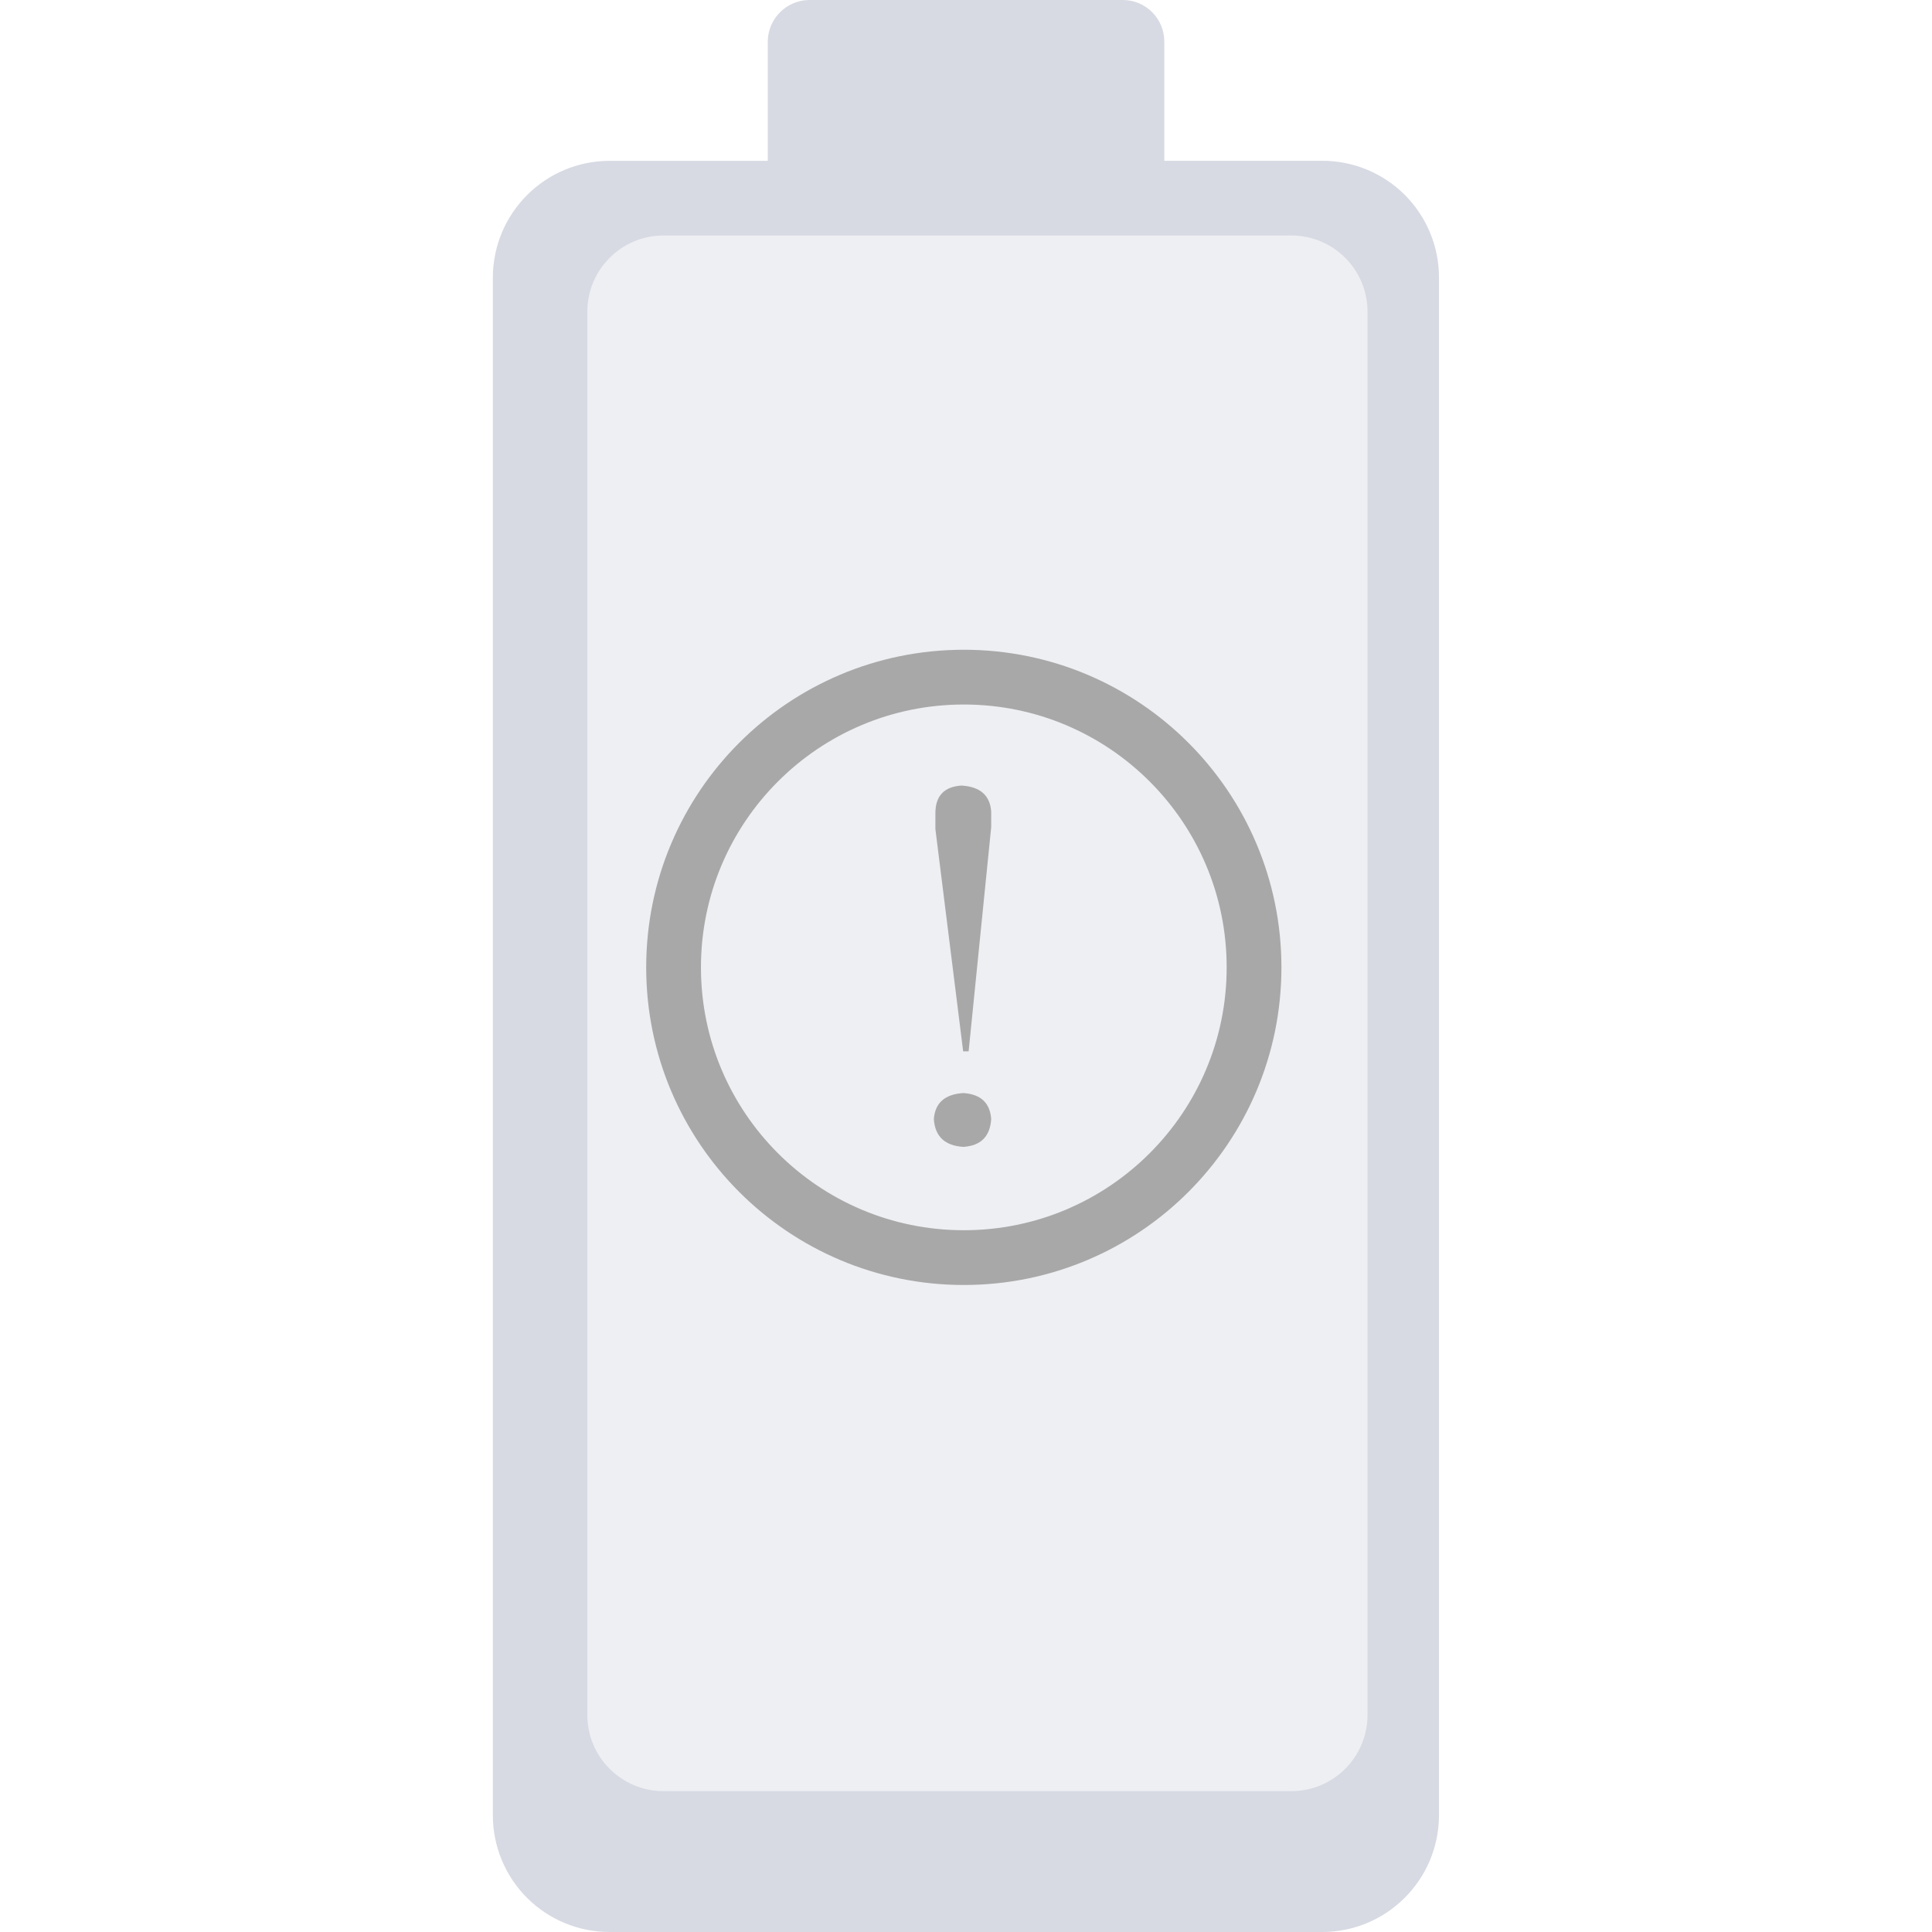
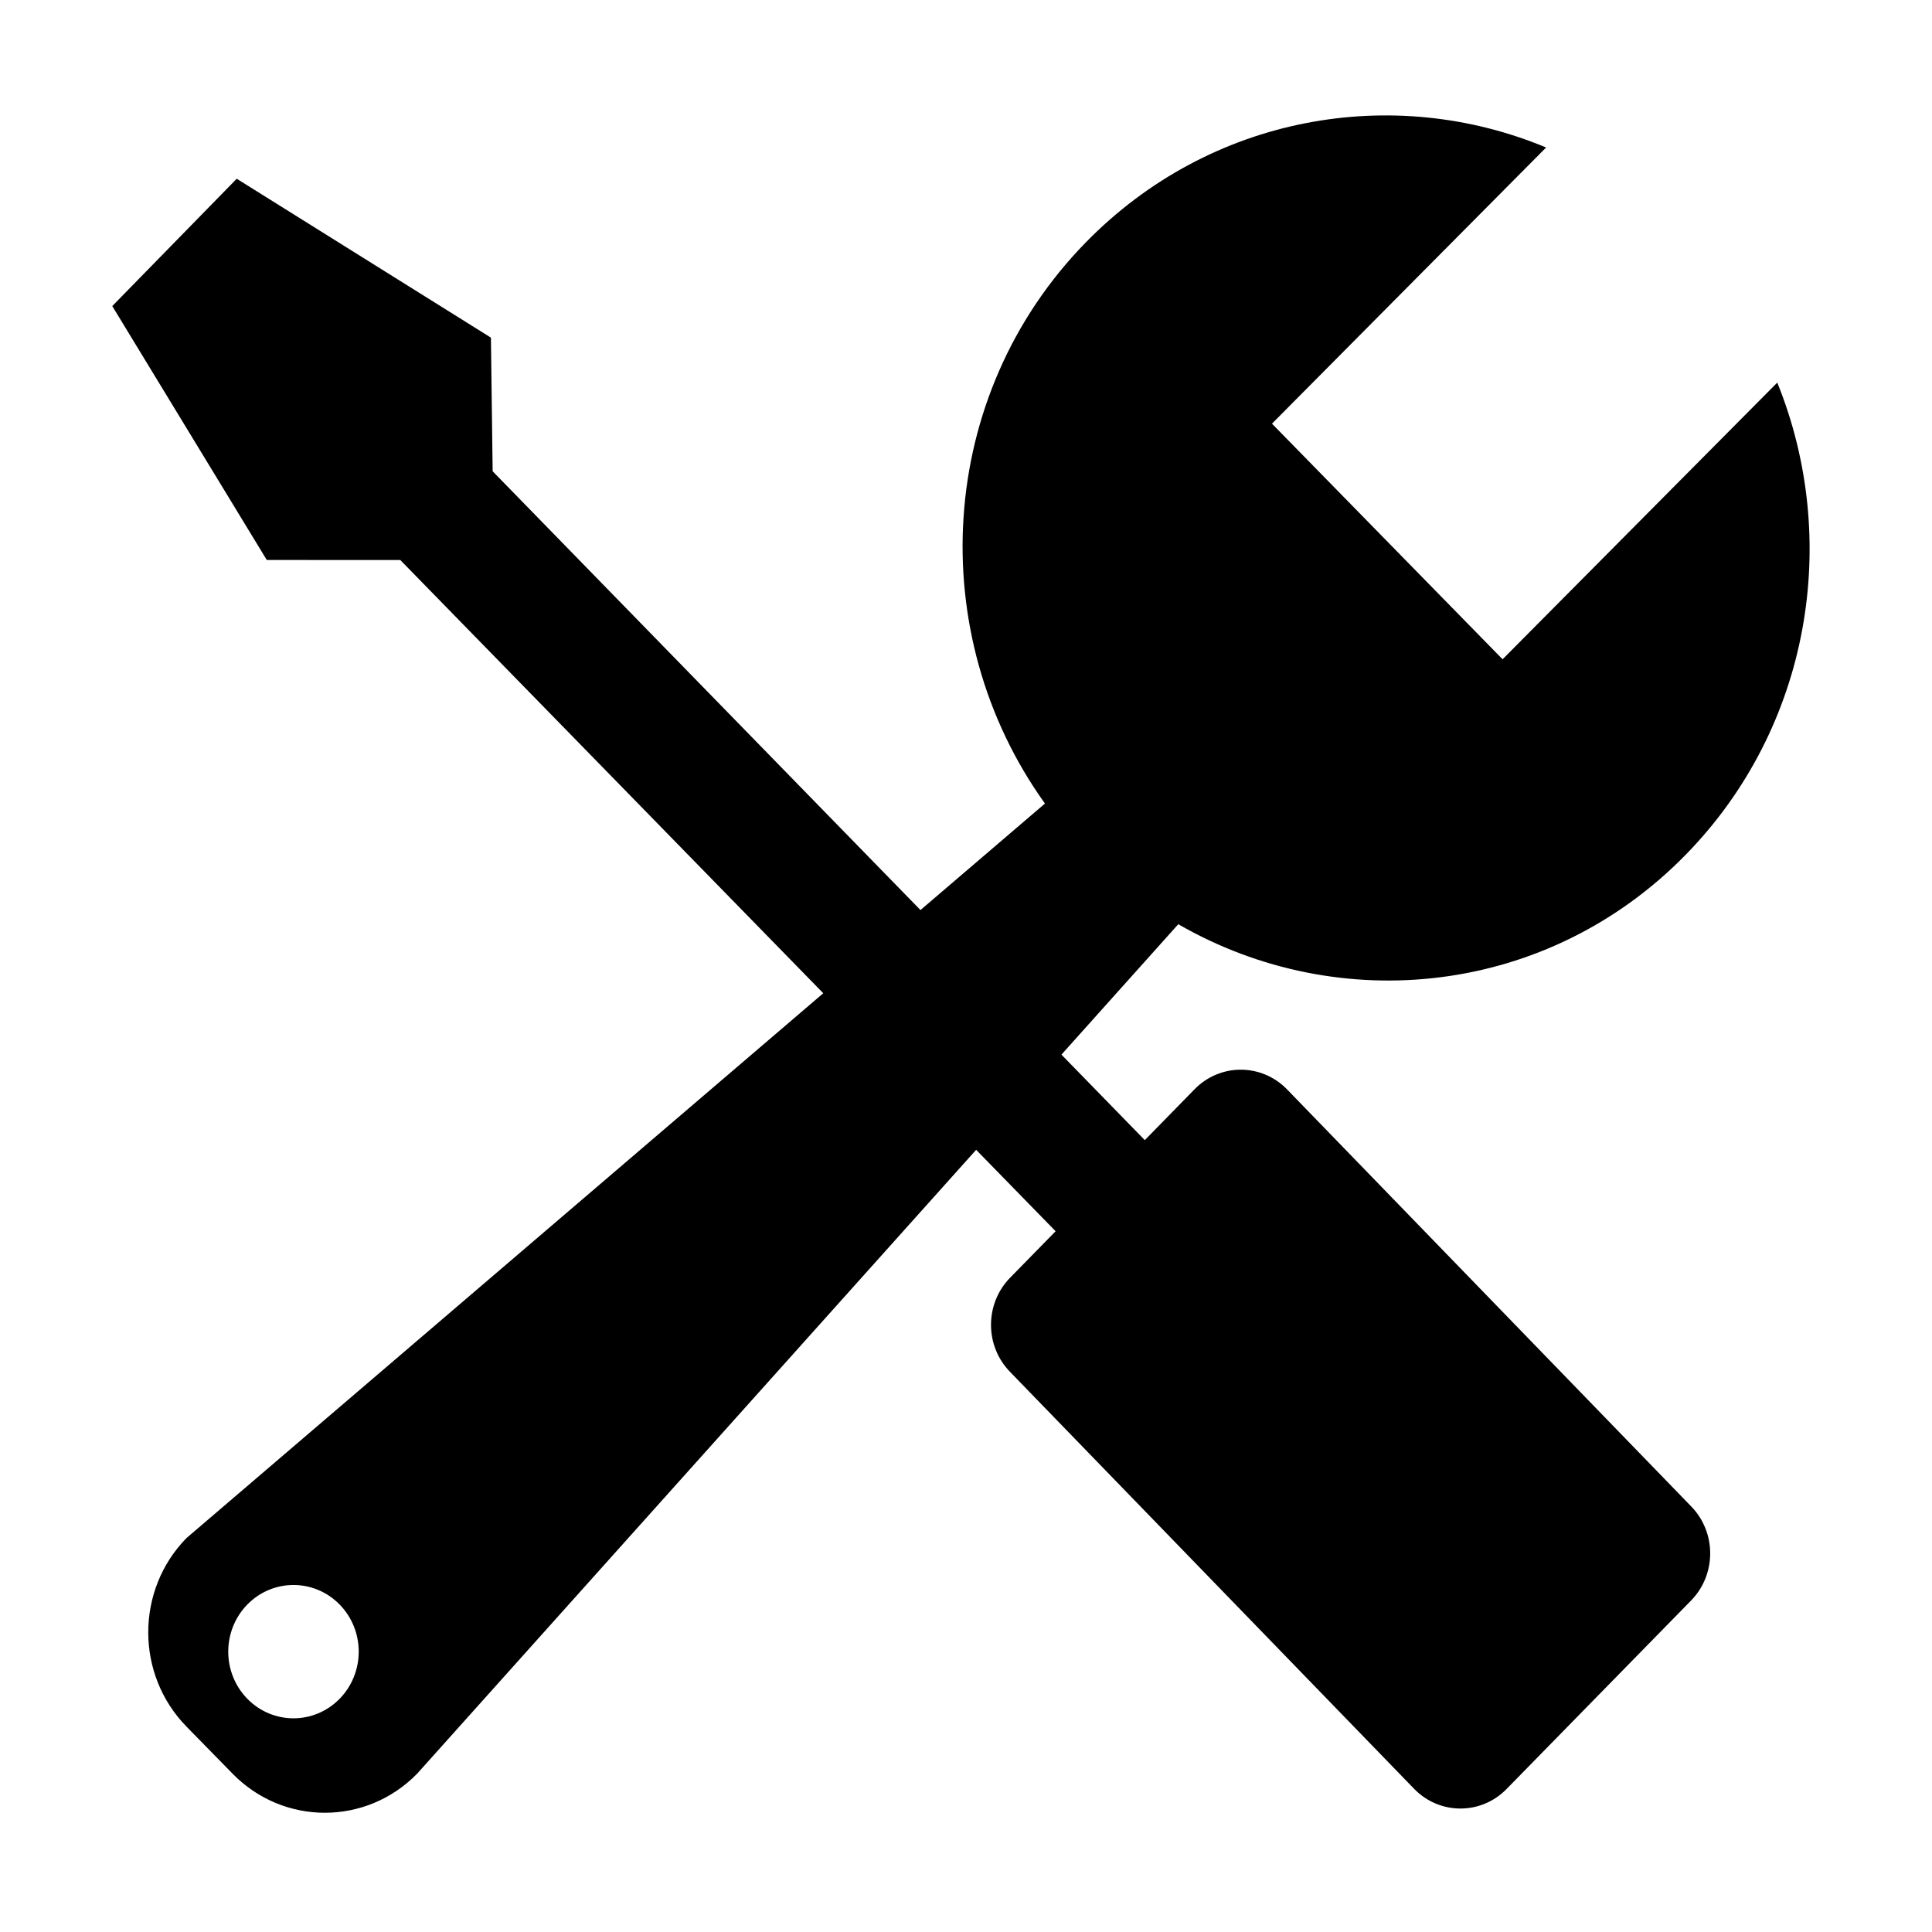
- <svg xmlns="http://www.w3.org/2000/svg" id="图层_1" data-name="图层 1" width="120" height="120" viewBox="0 0 172.72 352.8">
+ <svg xmlns="http://www.w3.org/2000/svg" class="icon" viewBox="0 0 1024 1024" version="1.1" width="64" height="64">
  <defs>
-     <style>.cls-1{fill:#d7dae3;}.cls-2{fill:#eeeff3;}.cls-3{fill:#fe5f69;}.cls-4{fill:none;stroke:#a8a8a8;stroke-miterlimit:10;stroke-width:10px;}.cls-5{fill:#a8a8a8;}</style>
+     <style type="text/css" />
  </defs>
-   <path class="cls-1" d="M415.81,107.35H473a7.58,7.58,0,0,1,7.61,7.52v21.84h28.8A21.29,21.29,0,0,1,530.77,158V438.87a21.34,21.34,0,0,1-21.36,21.28h-130A21.3,21.3,0,0,1,358,438.87V158a21.34,21.34,0,0,1,21.37-21.28H408.2V114.87a7.65,7.65,0,0,1,7.61-7.52Zm0,0" transform="translate(-358.04 -107.35)" />
-   <path class="cls-2" d="M375.25,164.27a13.92,13.92,0,0,1,13.91-13.92H503.8a13.92,13.92,0,0,1,13.92,13.92V420.51a13.92,13.92,0,0,1-13.92,13.92H389.16a13.92,13.92,0,0,1-13.91-13.92Zm0,0" transform="translate(-358.04 -107.35)" />
-   <path class="cls-3" d="M383.25,394.35" transform="translate(-358.04 -107.35)" />
-   <circle class="cls-4" cx="85.96" cy="176.65" r="53" />
-   <path class="cls-5" d="M443.92,316.78q-5.07-.31-5.39-5.07.32-4.44,5.39-4.76,4.77.32,5.08,4.76Q448.69,316.47,443.92,316.78ZM449,255.55v2.86l-4.12,40.92h-1l-5.07-40.6v-2.86c0-3.17,1.58-4.86,4.76-5.07C447,251,448.79,252.6,449,255.55Z" transform="translate(-358.04 -107.35)" />
+   <path d="M941.989 202.786c33.767 83.244 17.683 182.61-48.573 250.288-72.961 74.536-183.23 86.15-268.901 36.777l-61.929 69.124 44.18 45.316 26.403-26.986c13.513-13.796 35.396-13.796 48.908 0L896.31 798.366c13.499 13.796 13.499 36.145 0 49.941l-97.802 99.908c-13.499 13.796-35.383 13.796-48.896 0L535.379 727.155c-13.499-13.783-13.499-36.144 0-49.942l24.118-24.633-42.125-43.148-296.296 330.671c-27.005 27.594-70.79 27.594-97.795 0l-24.448-24.983c-27.011-27.592-27.011-72.314 0-99.909l337.516-288.775L212.169 296.829l-70.771-0.027L59.504 162.224l65.966-67.484 134.73 84.213 0.917 70.83 226.75 232.564 65.984-56.452c-64.487-89.821-57.769-216.301 21.728-297.505 65.934-67.354 162.638-84.071 243.893-50.211L674.171 224.552 796.402 349.431 941.989 202.786zM180.004 850.426c-13.514-13.795-35.403-13.795-48.909 0-13.491 13.797-13.491 36.172 0 49.968 13.506 13.795 35.395 13.795 48.909 0C193.504 886.598 193.504 864.223 180.004 850.426z" />
</svg>
